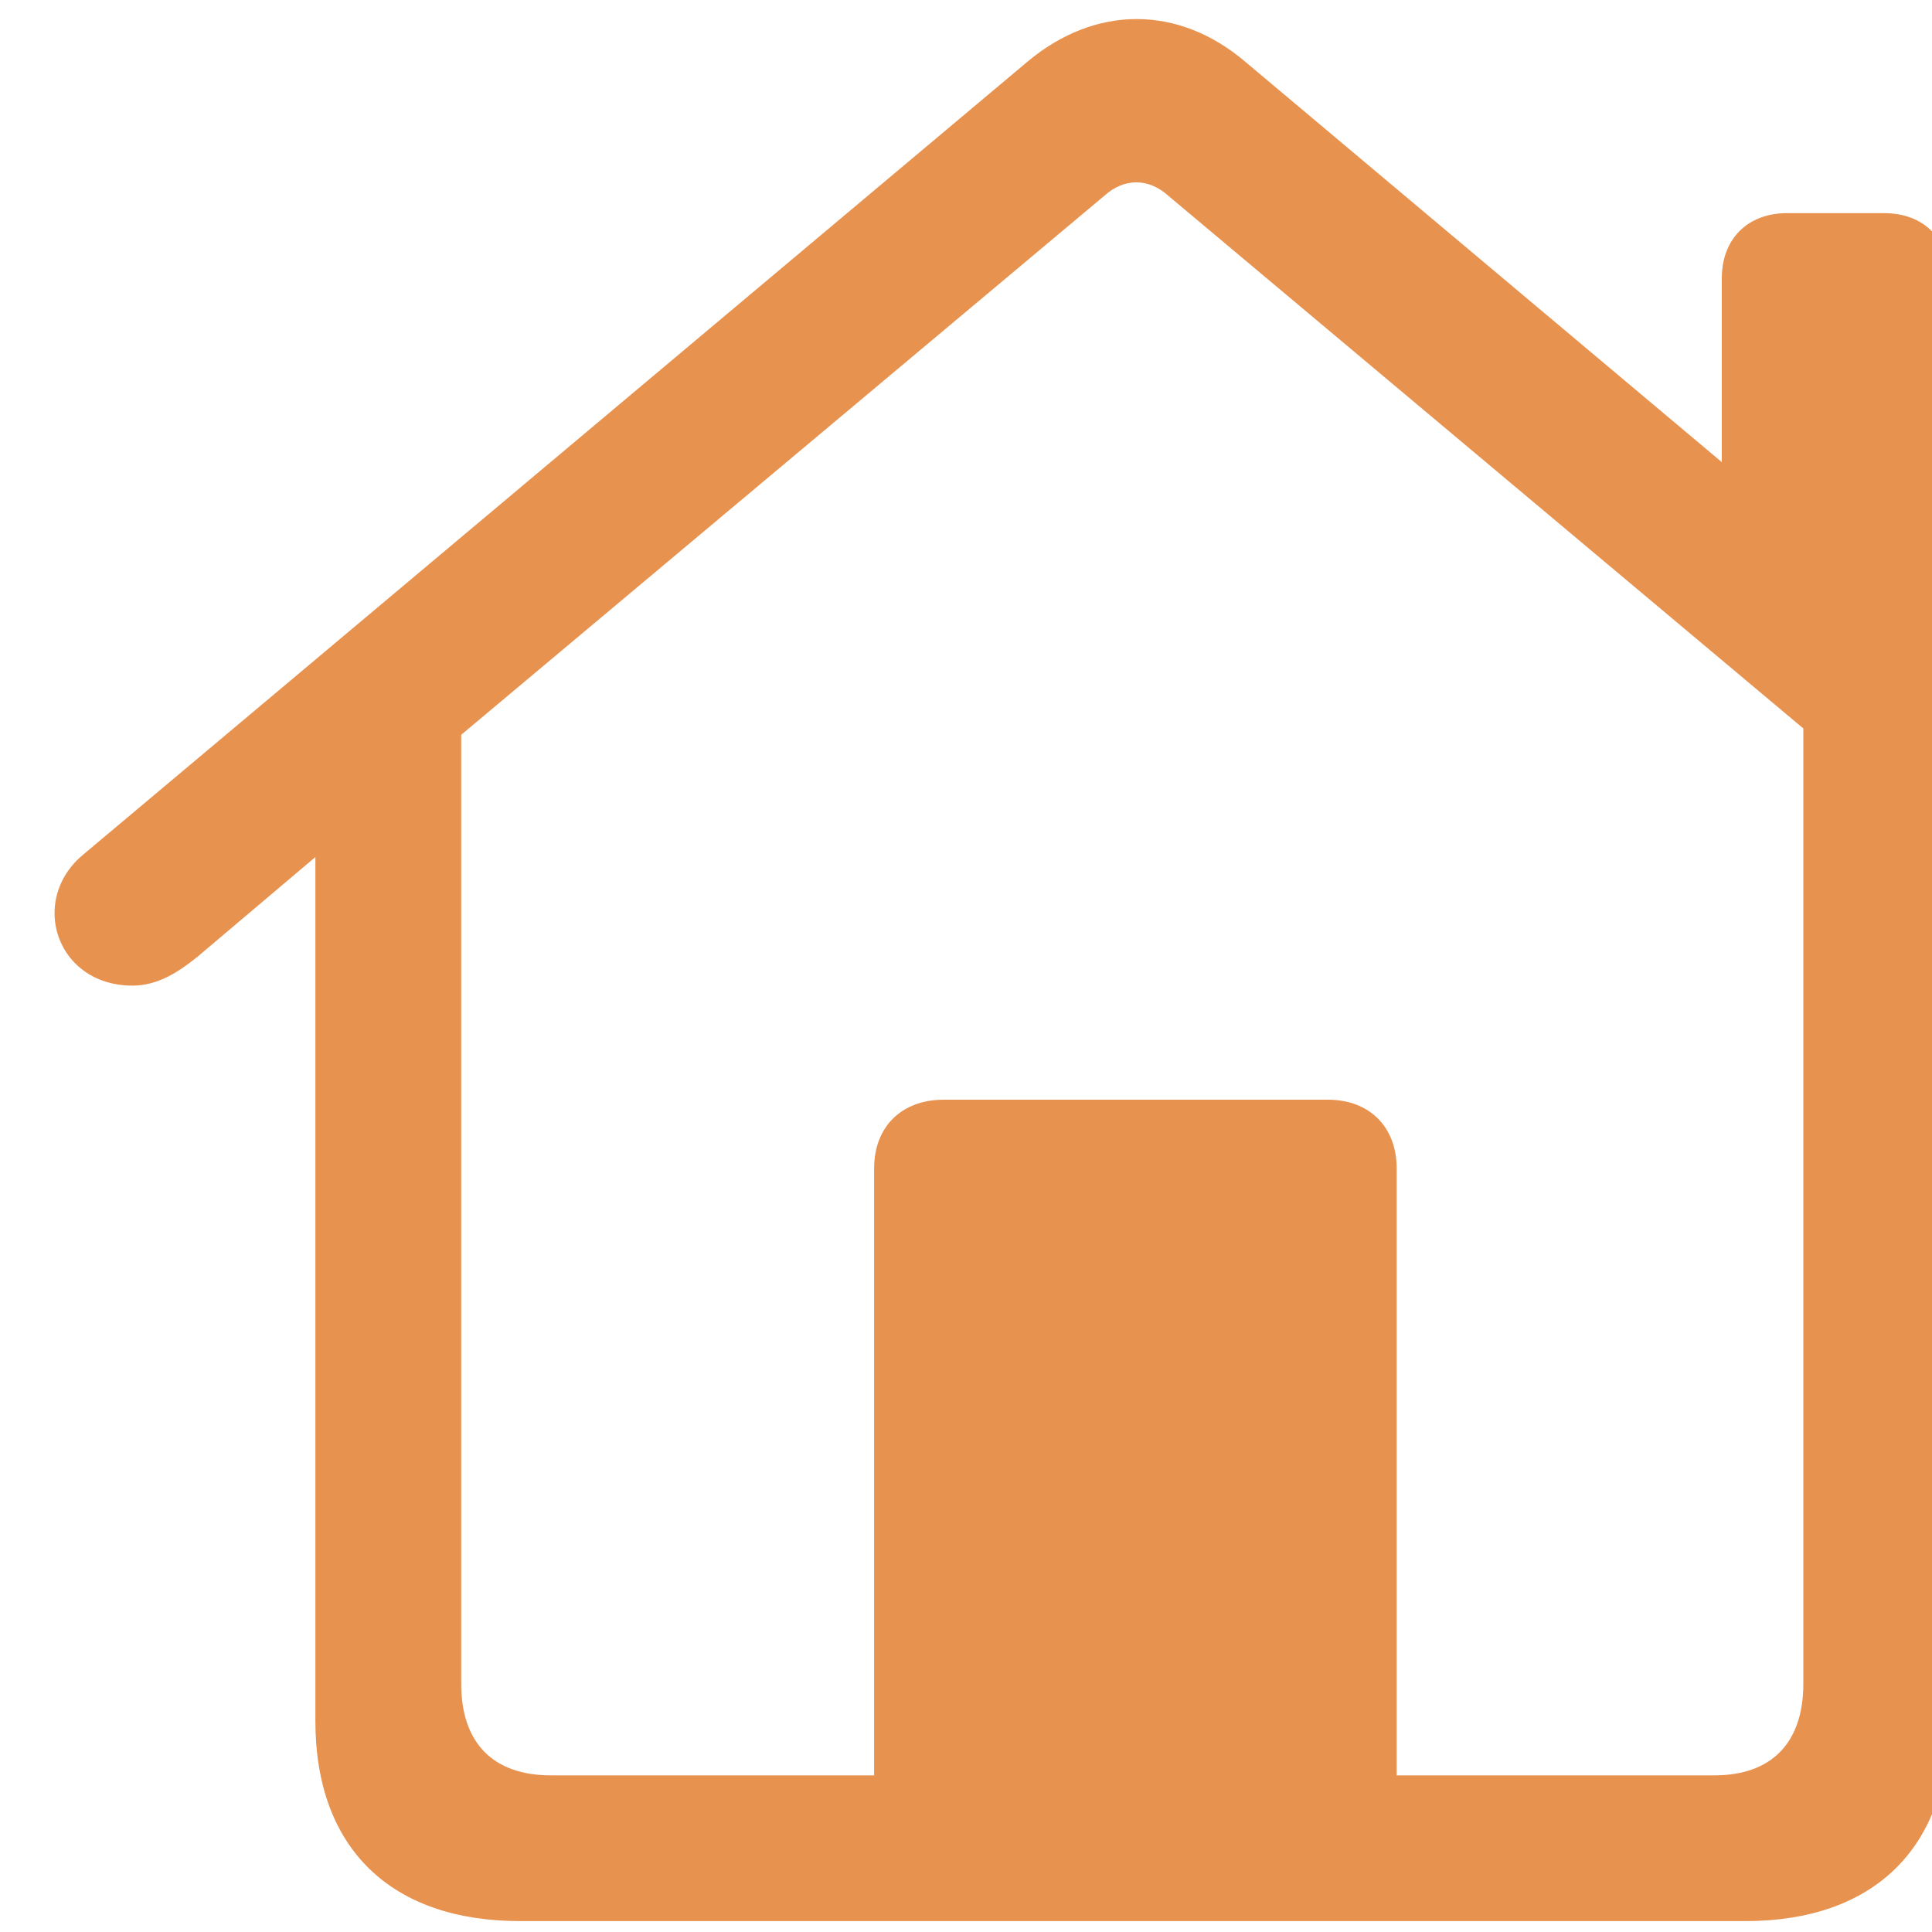
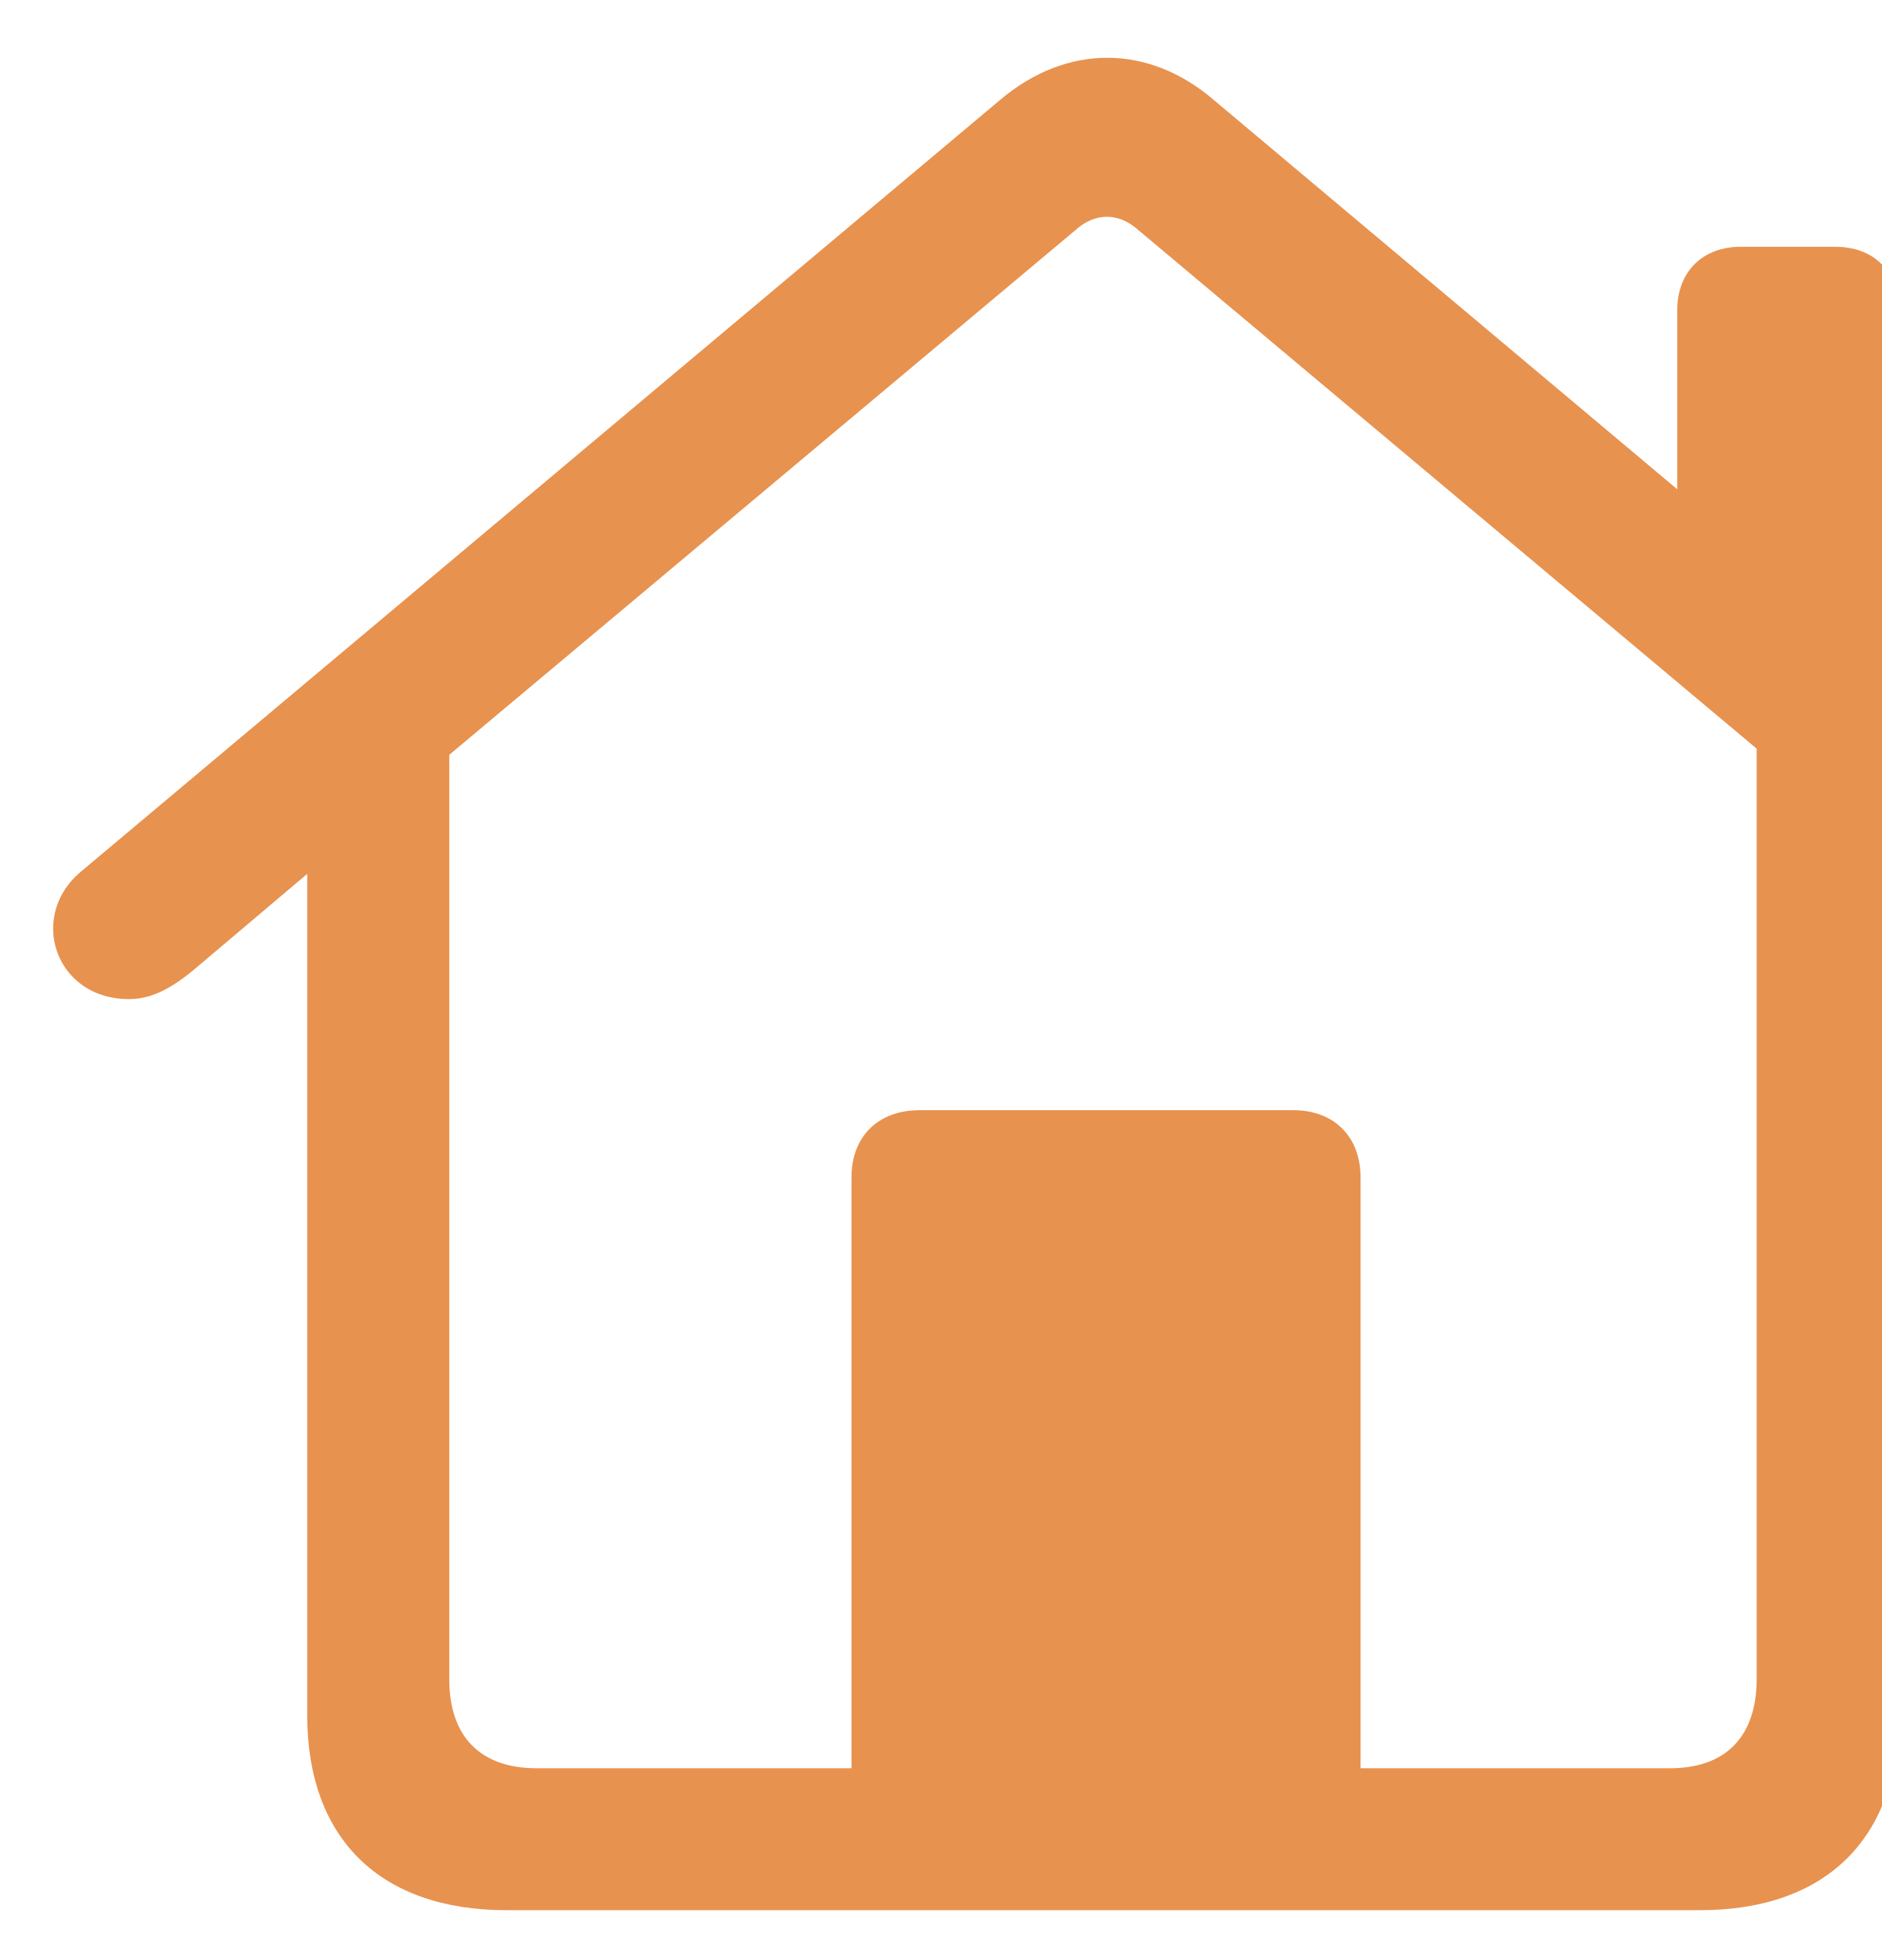
- <svg xmlns="http://www.w3.org/2000/svg" width="25" height="25" viewBox="0 0 25 25" fill="none">
+ <svg xmlns="http://www.w3.org/2000/svg" width="24" height="25" viewBox="0 0 25 25" fill="none">
  <path d="M6.729 24.859H22.585C24.249 24.859 25.221 23.91 25.221 22.27V11.008L26.85 12.379C27.085 12.578 27.354 12.754 27.682 12.754C28.233 12.754 28.678 12.414 28.678 11.852C28.678 11.5 28.561 11.266 28.315 11.055L25.221 8.453V3.602C25.221 3.086 24.893 2.758 24.378 2.758H23.124C22.62 2.758 22.28 3.086 22.28 3.602V5.98L16.116 0.801C15.249 0.062 14.171 0.062 13.292 0.801L1.081 11.055C0.823 11.266 0.706 11.547 0.706 11.816C0.706 12.297 1.081 12.754 1.714 12.754C2.042 12.754 2.311 12.578 2.557 12.379L4.081 11.09V22.27C4.081 23.91 5.053 24.859 6.729 24.859ZM18.073 15.121C18.073 14.582 17.721 14.23 17.182 14.23H12.214C11.663 14.23 11.311 14.582 11.311 15.121V22.973H7.128C6.378 22.973 5.968 22.551 5.968 21.789V9.508L14.288 2.535C14.546 2.301 14.862 2.301 15.12 2.535L23.335 9.426V21.789C23.335 22.551 22.924 22.973 22.186 22.973H18.073V15.121Z" fill="#E8924F" />
</svg>
